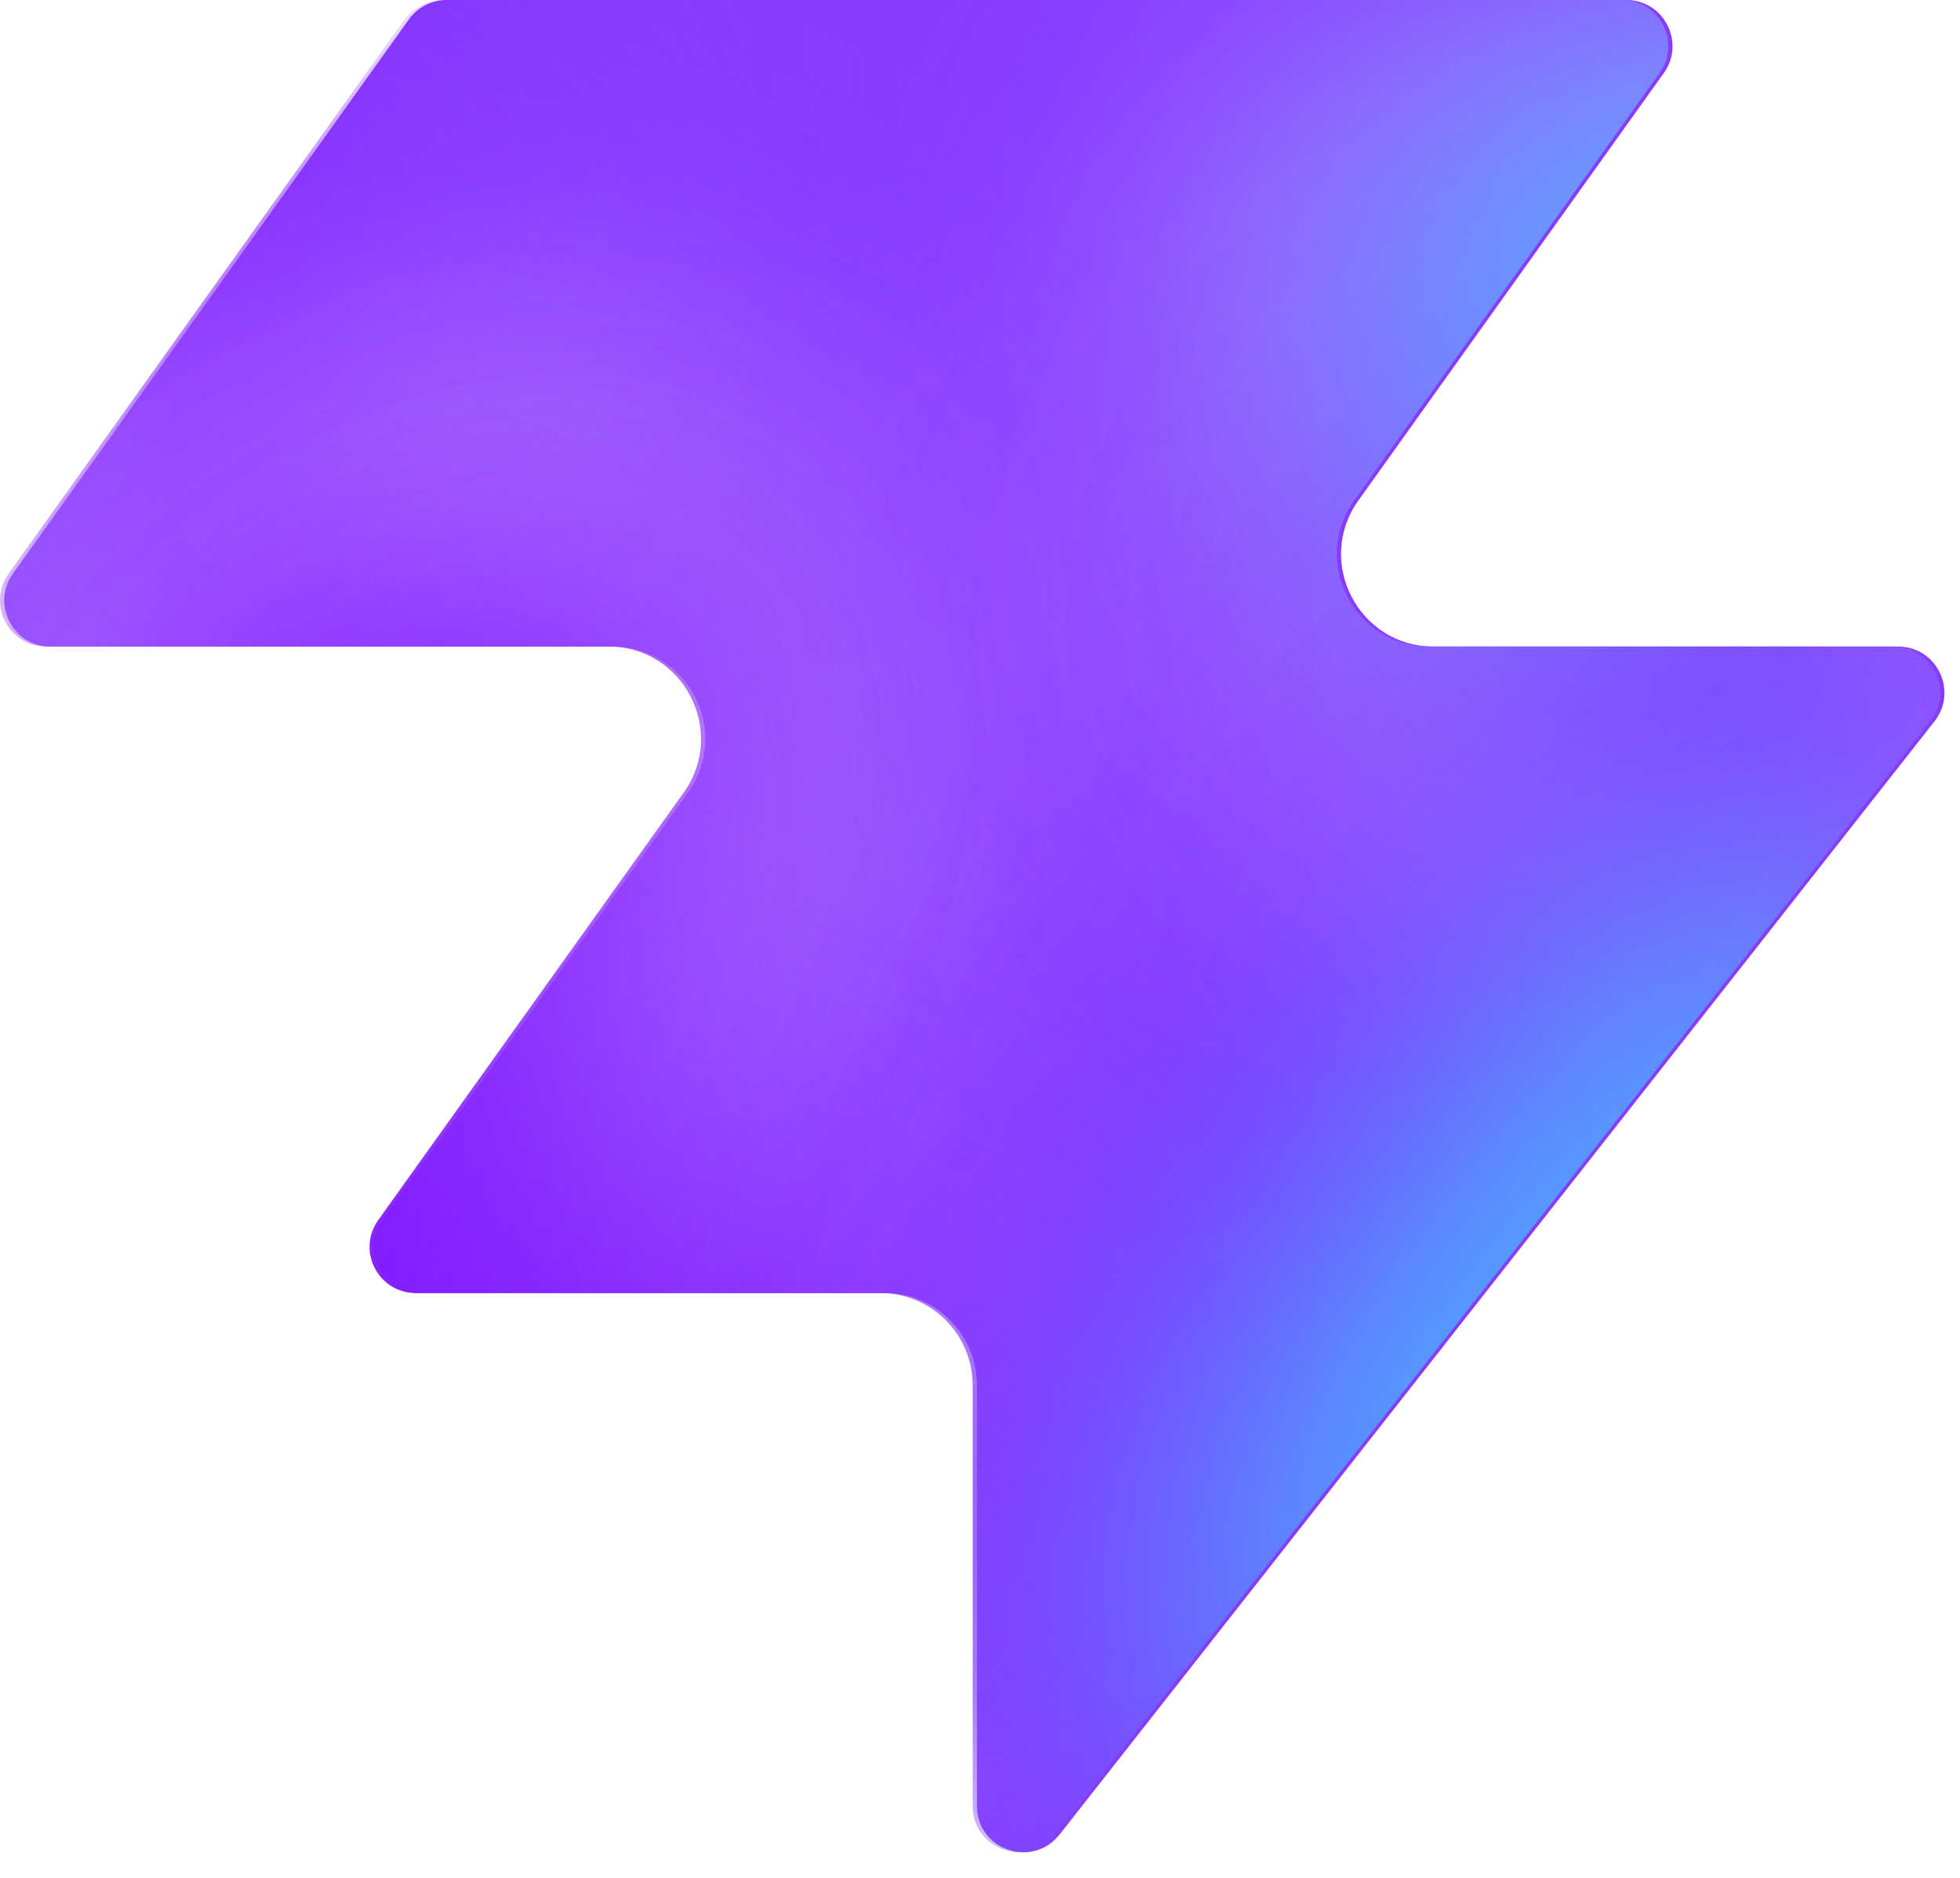
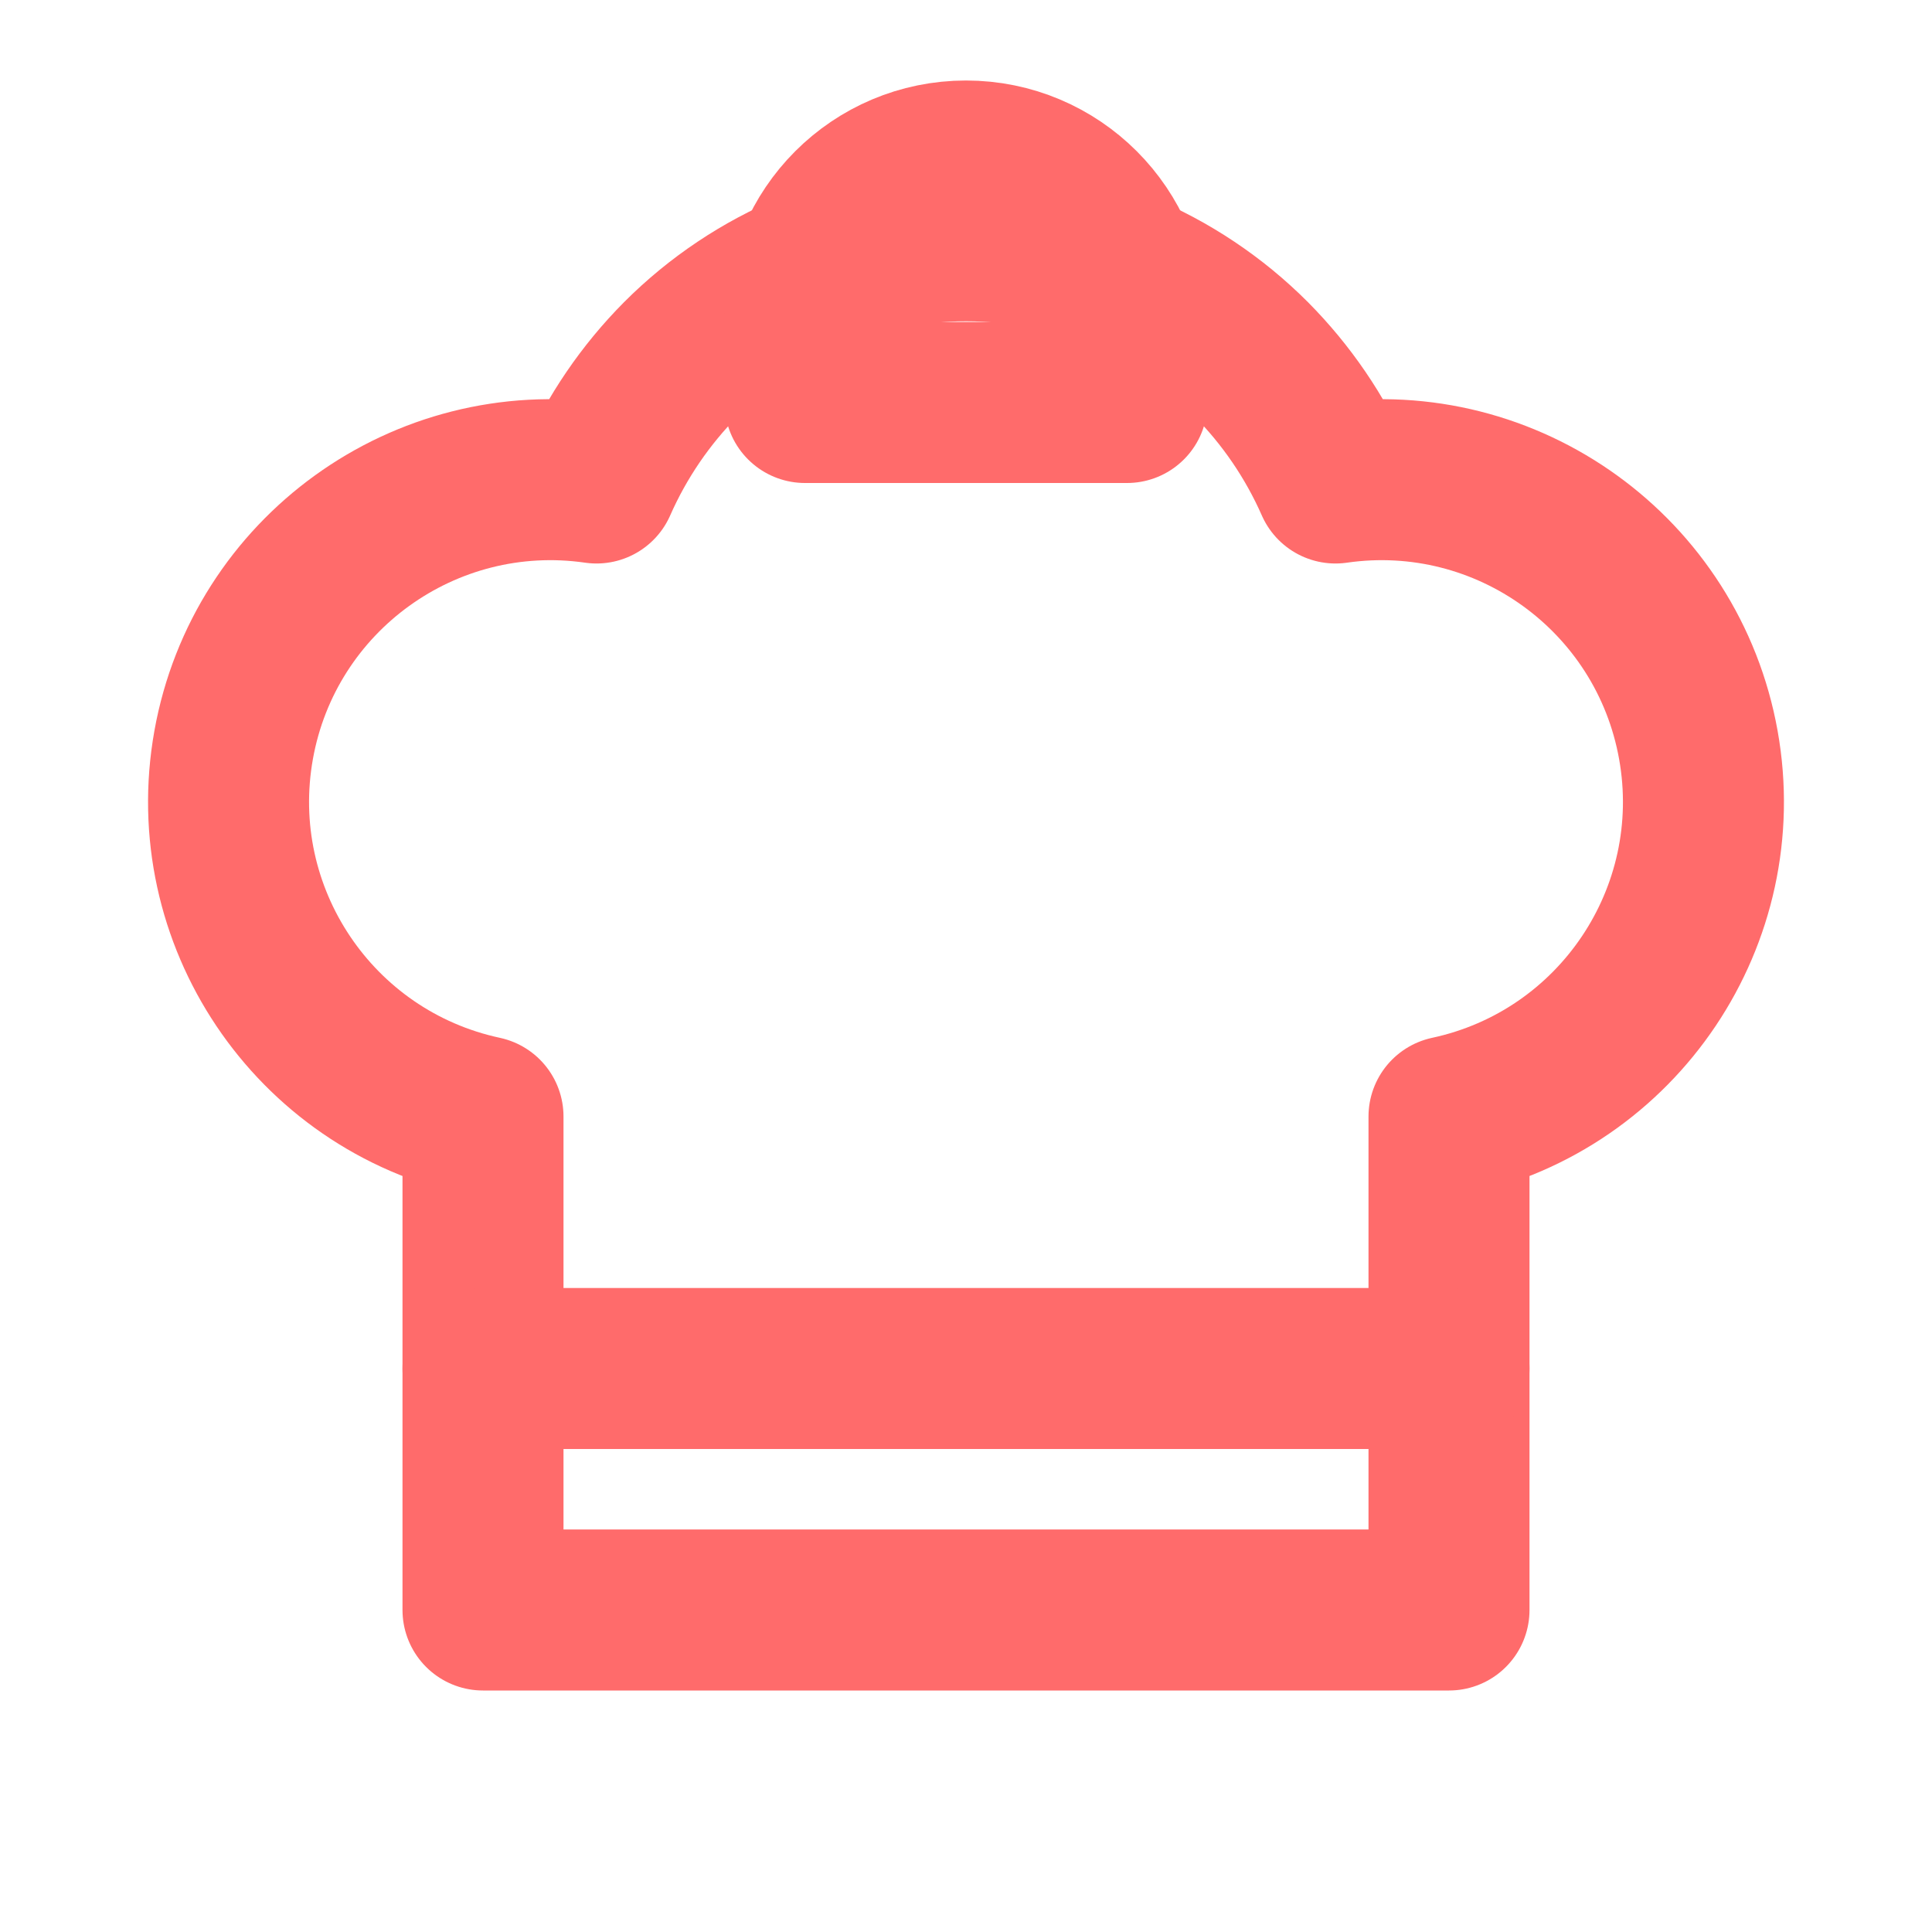
- <svg xmlns="http://www.w3.org/2000/svg" width="48" height="46" fill="none" viewBox="0 0 48 46">
-   <path fill="#863bff" d="M25.946 44.938c-.664.845-2.021.375-2.021-.698V33.937a2.26 2.26 0 0 0-2.262-2.262H10.287c-.92 0-1.456-1.04-.92-1.788l7.48-10.471c1.07-1.497 0-3.578-1.842-3.578H1.237c-.92 0-1.456-1.04-.92-1.788L10.013.474c.214-.297.556-.474.92-.474h28.894c.92 0 1.456 1.04.92 1.788l-7.48 10.471c-1.07 1.498 0 3.579 1.842 3.579h11.377c.943 0 1.473 1.088.89 1.83L25.947 44.94z" style="fill:#863bff;fill:color(display-p3 .525 .23 1);fill-opacity:1" />
-   <mask id="a" width="48" height="46" x="0" y="0" maskUnits="userSpaceOnUse" style="mask-type:alpha">
-     <path fill="#000" d="M25.842 44.938c-.664.844-2.021.375-2.021-.698V33.937a2.26 2.26 0 0 0-2.262-2.262H10.183c-.92 0-1.456-1.04-.92-1.788l7.48-10.471c1.07-1.498 0-3.579-1.842-3.579H1.133c-.92 0-1.456-1.04-.92-1.787L9.91.473c.214-.297.556-.474.92-.474h28.894c.92 0 1.456 1.04.92 1.788l-7.48 10.471c-1.07 1.498 0 3.578 1.842 3.578h11.377c.943 0 1.473 1.088.89 1.832L25.843 44.94z" style="fill:#000;fill-opacity:1" />
-   </mask>
-   <g mask="url(#a)">
-     <g filter="url(#b)">
-       <ellipse cx="5.508" cy="14.704" fill="#ede6ff" rx="5.508" ry="14.704" style="fill:#ede6ff;fill:color(display-p3 .927 .903 1);fill-opacity:1" transform="matrix(.00324 1 1 -.00324 -4.47 31.516)" />
-     </g>
-     <g filter="url(#c)">
-       <ellipse cx="10.399" cy="29.851" fill="#ede6ff" rx="10.399" ry="29.851" style="fill:#ede6ff;fill:color(display-p3 .927 .903 1);fill-opacity:1" transform="matrix(.00324 1 1 -.00324 -39.328 7.883)" />
-     </g>
-     <g filter="url(#d)">
-       <ellipse cx="5.508" cy="30.487" fill="#7e14ff" rx="5.508" ry="30.487" style="fill:#7e14ff;fill:color(display-p3 .492 .077 1);fill-opacity:1" transform="rotate(89.814 -25.913 -14.639)scale(1 -1)" />
-     </g>
-     <g filter="url(#e)">
-       <ellipse cx="5.508" cy="30.599" fill="#7e14ff" rx="5.508" ry="30.599" style="fill:#7e14ff;fill:color(display-p3 .492 .077 1);fill-opacity:1" transform="rotate(89.814 -32.644 -3.334)scale(1 -1)" />
-     </g>
-     <g filter="url(#f)">
-       <ellipse cx="5.508" cy="30.599" fill="#7e14ff" rx="5.508" ry="30.599" style="fill:#7e14ff;fill:color(display-p3 .492 .077 1);fill-opacity:1" transform="matrix(.00324 1 1 -.00324 -34.34 30.47)" />
-     </g>
-     <g filter="url(#g)">
-       <ellipse cx="14.072" cy="22.078" fill="#ede6ff" rx="14.072" ry="22.078" style="fill:#ede6ff;fill:color(display-p3 .927 .903 1);fill-opacity:1" transform="rotate(93.35 24.506 48.493)scale(-1 1)" />
-     </g>
-     <g filter="url(#h)">
-       <ellipse cx="3.47" cy="21.501" fill="#7e14ff" rx="3.47" ry="21.501" style="fill:#7e14ff;fill:color(display-p3 .492 .077 1);fill-opacity:1" transform="rotate(89.009 28.708 47.59)scale(-1 1)" />
-     </g>
-     <g filter="url(#i)">
-       <ellipse cx="3.47" cy="21.501" fill="#7e14ff" rx="3.47" ry="21.501" style="fill:#7e14ff;fill:color(display-p3 .492 .077 1);fill-opacity:1" transform="rotate(89.009 28.708 47.59)scale(-1 1)" />
-     </g>
-     <g filter="url(#j)">
-       <ellipse cx=".387" cy="8.972" fill="#7e14ff" rx="4.407" ry="29.108" style="fill:#7e14ff;fill:color(display-p3 .492 .077 1);fill-opacity:1" transform="rotate(39.51 .387 8.972)" />
-     </g>
-     <g filter="url(#k)">
-       <ellipse cx="47.523" cy="-6.092" fill="#7e14ff" rx="4.407" ry="29.108" style="fill:#7e14ff;fill:color(display-p3 .492 .077 1);fill-opacity:1" transform="rotate(37.892 47.523 -6.092)" />
-     </g>
-     <g filter="url(#l)">
-       <ellipse cx="41.412" cy="6.333" fill="#47bfff" rx="5.971" ry="9.665" style="fill:#47bfff;fill:color(display-p3 .28 .748 1);fill-opacity:1" transform="rotate(37.892 41.412 6.333)" />
-     </g>
-     <g filter="url(#m)">
-       <ellipse cx="-1.879" cy="38.332" fill="#7e14ff" rx="4.407" ry="29.108" style="fill:#7e14ff;fill:color(display-p3 .492 .077 1);fill-opacity:1" transform="rotate(37.892 -1.88 38.332)" />
-     </g>
-     <g filter="url(#n)">
-       <ellipse cx="-1.879" cy="38.332" fill="#7e14ff" rx="4.407" ry="29.108" style="fill:#7e14ff;fill:color(display-p3 .492 .077 1);fill-opacity:1" transform="rotate(37.892 -1.88 38.332)" />
-     </g>
-     <g filter="url(#o)">
-       <ellipse cx="35.651" cy="29.907" fill="#7e14ff" rx="4.407" ry="29.108" style="fill:#7e14ff;fill:color(display-p3 .492 .077 1);fill-opacity:1" transform="rotate(37.892 35.651 29.907)" />
-     </g>
-     <g filter="url(#p)">
-       <ellipse cx="38.418" cy="32.4" fill="#47bfff" rx="5.971" ry="15.297" style="fill:#47bfff;fill:color(display-p3 .28 .748 1);fill-opacity:1" transform="rotate(37.892 38.418 32.4)" />
-     </g>
-   </g>
-   <defs>
-     <filter id="b" width="60.045" height="41.654" x="-19.77" y="16.149" color-interpolation-filters="sRGB" filterUnits="userSpaceOnUse">
-       <feFlood flood-opacity="0" result="BackgroundImageFix" />
-       <feBlend in="SourceGraphic" in2="BackgroundImageFix" result="shape" />
-       <feGaussianBlur result="effect1_foregroundBlur_2002_17158" stdDeviation="7.659" />
-     </filter>
-     <filter id="c" width="90.34" height="51.437" x="-54.613" y="-7.533" color-interpolation-filters="sRGB" filterUnits="userSpaceOnUse">
-       <feFlood flood-opacity="0" result="BackgroundImageFix" />
-       <feBlend in="SourceGraphic" in2="BackgroundImageFix" result="shape" />
-       <feGaussianBlur result="effect1_foregroundBlur_2002_17158" stdDeviation="7.659" />
-     </filter>
-     <filter id="d" width="79.355" height="29.4" x="-49.64" y="2.03" color-interpolation-filters="sRGB" filterUnits="userSpaceOnUse">
-       <feFlood flood-opacity="0" result="BackgroundImageFix" />
-       <feBlend in="SourceGraphic" in2="BackgroundImageFix" result="shape" />
-       <feGaussianBlur result="effect1_foregroundBlur_2002_17158" stdDeviation="4.596" />
-     </filter>
-     <filter id="e" width="79.579" height="29.4" x="-45.045" y="20.029" color-interpolation-filters="sRGB" filterUnits="userSpaceOnUse">
-       <feFlood flood-opacity="0" result="BackgroundImageFix" />
-       <feBlend in="SourceGraphic" in2="BackgroundImageFix" result="shape" />
-       <feGaussianBlur result="effect1_foregroundBlur_2002_17158" stdDeviation="4.596" />
-     </filter>
-     <filter id="f" width="79.579" height="29.4" x="-43.513" y="21.178" color-interpolation-filters="sRGB" filterUnits="userSpaceOnUse">
-       <feFlood flood-opacity="0" result="BackgroundImageFix" />
-       <feBlend in="SourceGraphic" in2="BackgroundImageFix" result="shape" />
-       <feGaussianBlur result="effect1_foregroundBlur_2002_17158" stdDeviation="4.596" />
-     </filter>
-     <filter id="g" width="74.749" height="58.852" x="15.756" y="-17.901" color-interpolation-filters="sRGB" filterUnits="userSpaceOnUse">
-       <feFlood flood-opacity="0" result="BackgroundImageFix" />
-       <feBlend in="SourceGraphic" in2="BackgroundImageFix" result="shape" />
-       <feGaussianBlur result="effect1_foregroundBlur_2002_17158" stdDeviation="7.659" />
-     </filter>
-     <filter id="h" width="61.377" height="25.362" x="23.548" y="2.284" color-interpolation-filters="sRGB" filterUnits="userSpaceOnUse">
-       <feFlood flood-opacity="0" result="BackgroundImageFix" />
-       <feBlend in="SourceGraphic" in2="BackgroundImageFix" result="shape" />
-       <feGaussianBlur result="effect1_foregroundBlur_2002_17158" stdDeviation="4.596" />
-     </filter>
-     <filter id="i" width="61.377" height="25.362" x="23.548" y="2.284" color-interpolation-filters="sRGB" filterUnits="userSpaceOnUse">
-       <feFlood flood-opacity="0" result="BackgroundImageFix" />
-       <feBlend in="SourceGraphic" in2="BackgroundImageFix" result="shape" />
-       <feGaussianBlur result="effect1_foregroundBlur_2002_17158" stdDeviation="4.596" />
-     </filter>
-     <filter id="j" width="56.045" height="63.649" x="-27.636" y="-22.853" color-interpolation-filters="sRGB" filterUnits="userSpaceOnUse">
-       <feFlood flood-opacity="0" result="BackgroundImageFix" />
-       <feBlend in="SourceGraphic" in2="BackgroundImageFix" result="shape" />
-       <feGaussianBlur result="effect1_foregroundBlur_2002_17158" stdDeviation="4.596" />
-     </filter>
-     <filter id="k" width="54.814" height="64.646" x="20.116" y="-38.415" color-interpolation-filters="sRGB" filterUnits="userSpaceOnUse">
-       <feFlood flood-opacity="0" result="BackgroundImageFix" />
-       <feBlend in="SourceGraphic" in2="BackgroundImageFix" result="shape" />
-       <feGaussianBlur result="effect1_foregroundBlur_2002_17158" stdDeviation="4.596" />
-     </filter>
-     <filter id="l" width="33.541" height="35.313" x="24.641" y="-11.323" color-interpolation-filters="sRGB" filterUnits="userSpaceOnUse">
-       <feFlood flood-opacity="0" result="BackgroundImageFix" />
-       <feBlend in="SourceGraphic" in2="BackgroundImageFix" result="shape" />
-       <feGaussianBlur result="effect1_foregroundBlur_2002_17158" stdDeviation="4.596" />
-     </filter>
-     <filter id="m" width="54.814" height="64.646" x="-29.286" y="6.009" color-interpolation-filters="sRGB" filterUnits="userSpaceOnUse">
-       <feFlood flood-opacity="0" result="BackgroundImageFix" />
-       <feBlend in="SourceGraphic" in2="BackgroundImageFix" result="shape" />
-       <feGaussianBlur result="effect1_foregroundBlur_2002_17158" stdDeviation="4.596" />
-     </filter>
-     <filter id="n" width="54.814" height="64.646" x="-29.286" y="6.009" color-interpolation-filters="sRGB" filterUnits="userSpaceOnUse">
-       <feFlood flood-opacity="0" result="BackgroundImageFix" />
-       <feBlend in="SourceGraphic" in2="BackgroundImageFix" result="shape" />
-       <feGaussianBlur result="effect1_foregroundBlur_2002_17158" stdDeviation="4.596" />
-     </filter>
-     <filter id="o" width="54.814" height="64.646" x="8.244" y="-2.416" color-interpolation-filters="sRGB" filterUnits="userSpaceOnUse">
-       <feFlood flood-opacity="0" result="BackgroundImageFix" />
-       <feBlend in="SourceGraphic" in2="BackgroundImageFix" result="shape" />
-       <feGaussianBlur result="effect1_foregroundBlur_2002_17158" stdDeviation="4.596" />
-     </filter>
-     <filter id="p" width="39.409" height="43.623" x="18.713" y="10.588" color-interpolation-filters="sRGB" filterUnits="userSpaceOnUse">
-       <feFlood flood-opacity="0" result="BackgroundImageFix" />
-       <feBlend in="SourceGraphic" in2="BackgroundImageFix" result="shape" />
-       <feGaussianBlur result="effect1_foregroundBlur_2002_17158" stdDeviation="4.596" />
-     </filter>
-   </defs>
+ <svg xmlns="http://www.w3.org/2000/svg" width="48" height="48" viewBox="0 0 24 24" fill="none" stroke="#ff6b6b" stroke-width="2" stroke-linecap="round" stroke-linejoin="round">
+   <path d="M6 13.87A4 4 0 0 1 7.41 6a5.11 5.11 0 0 1 1.05-1.54 5 5 0 0 1 7.08 0A5.11 5.11 0 0 1 16.59 6 4 4 0 0 1 18 13.87V20H6Z" />
+   <line x1="6" y1="17" x2="18" y2="17" />
+   <path d="M12 2a2 2 0 0 0-2 2v1h4V4a2 2 0 0 0-2-2Z" />
</svg>
